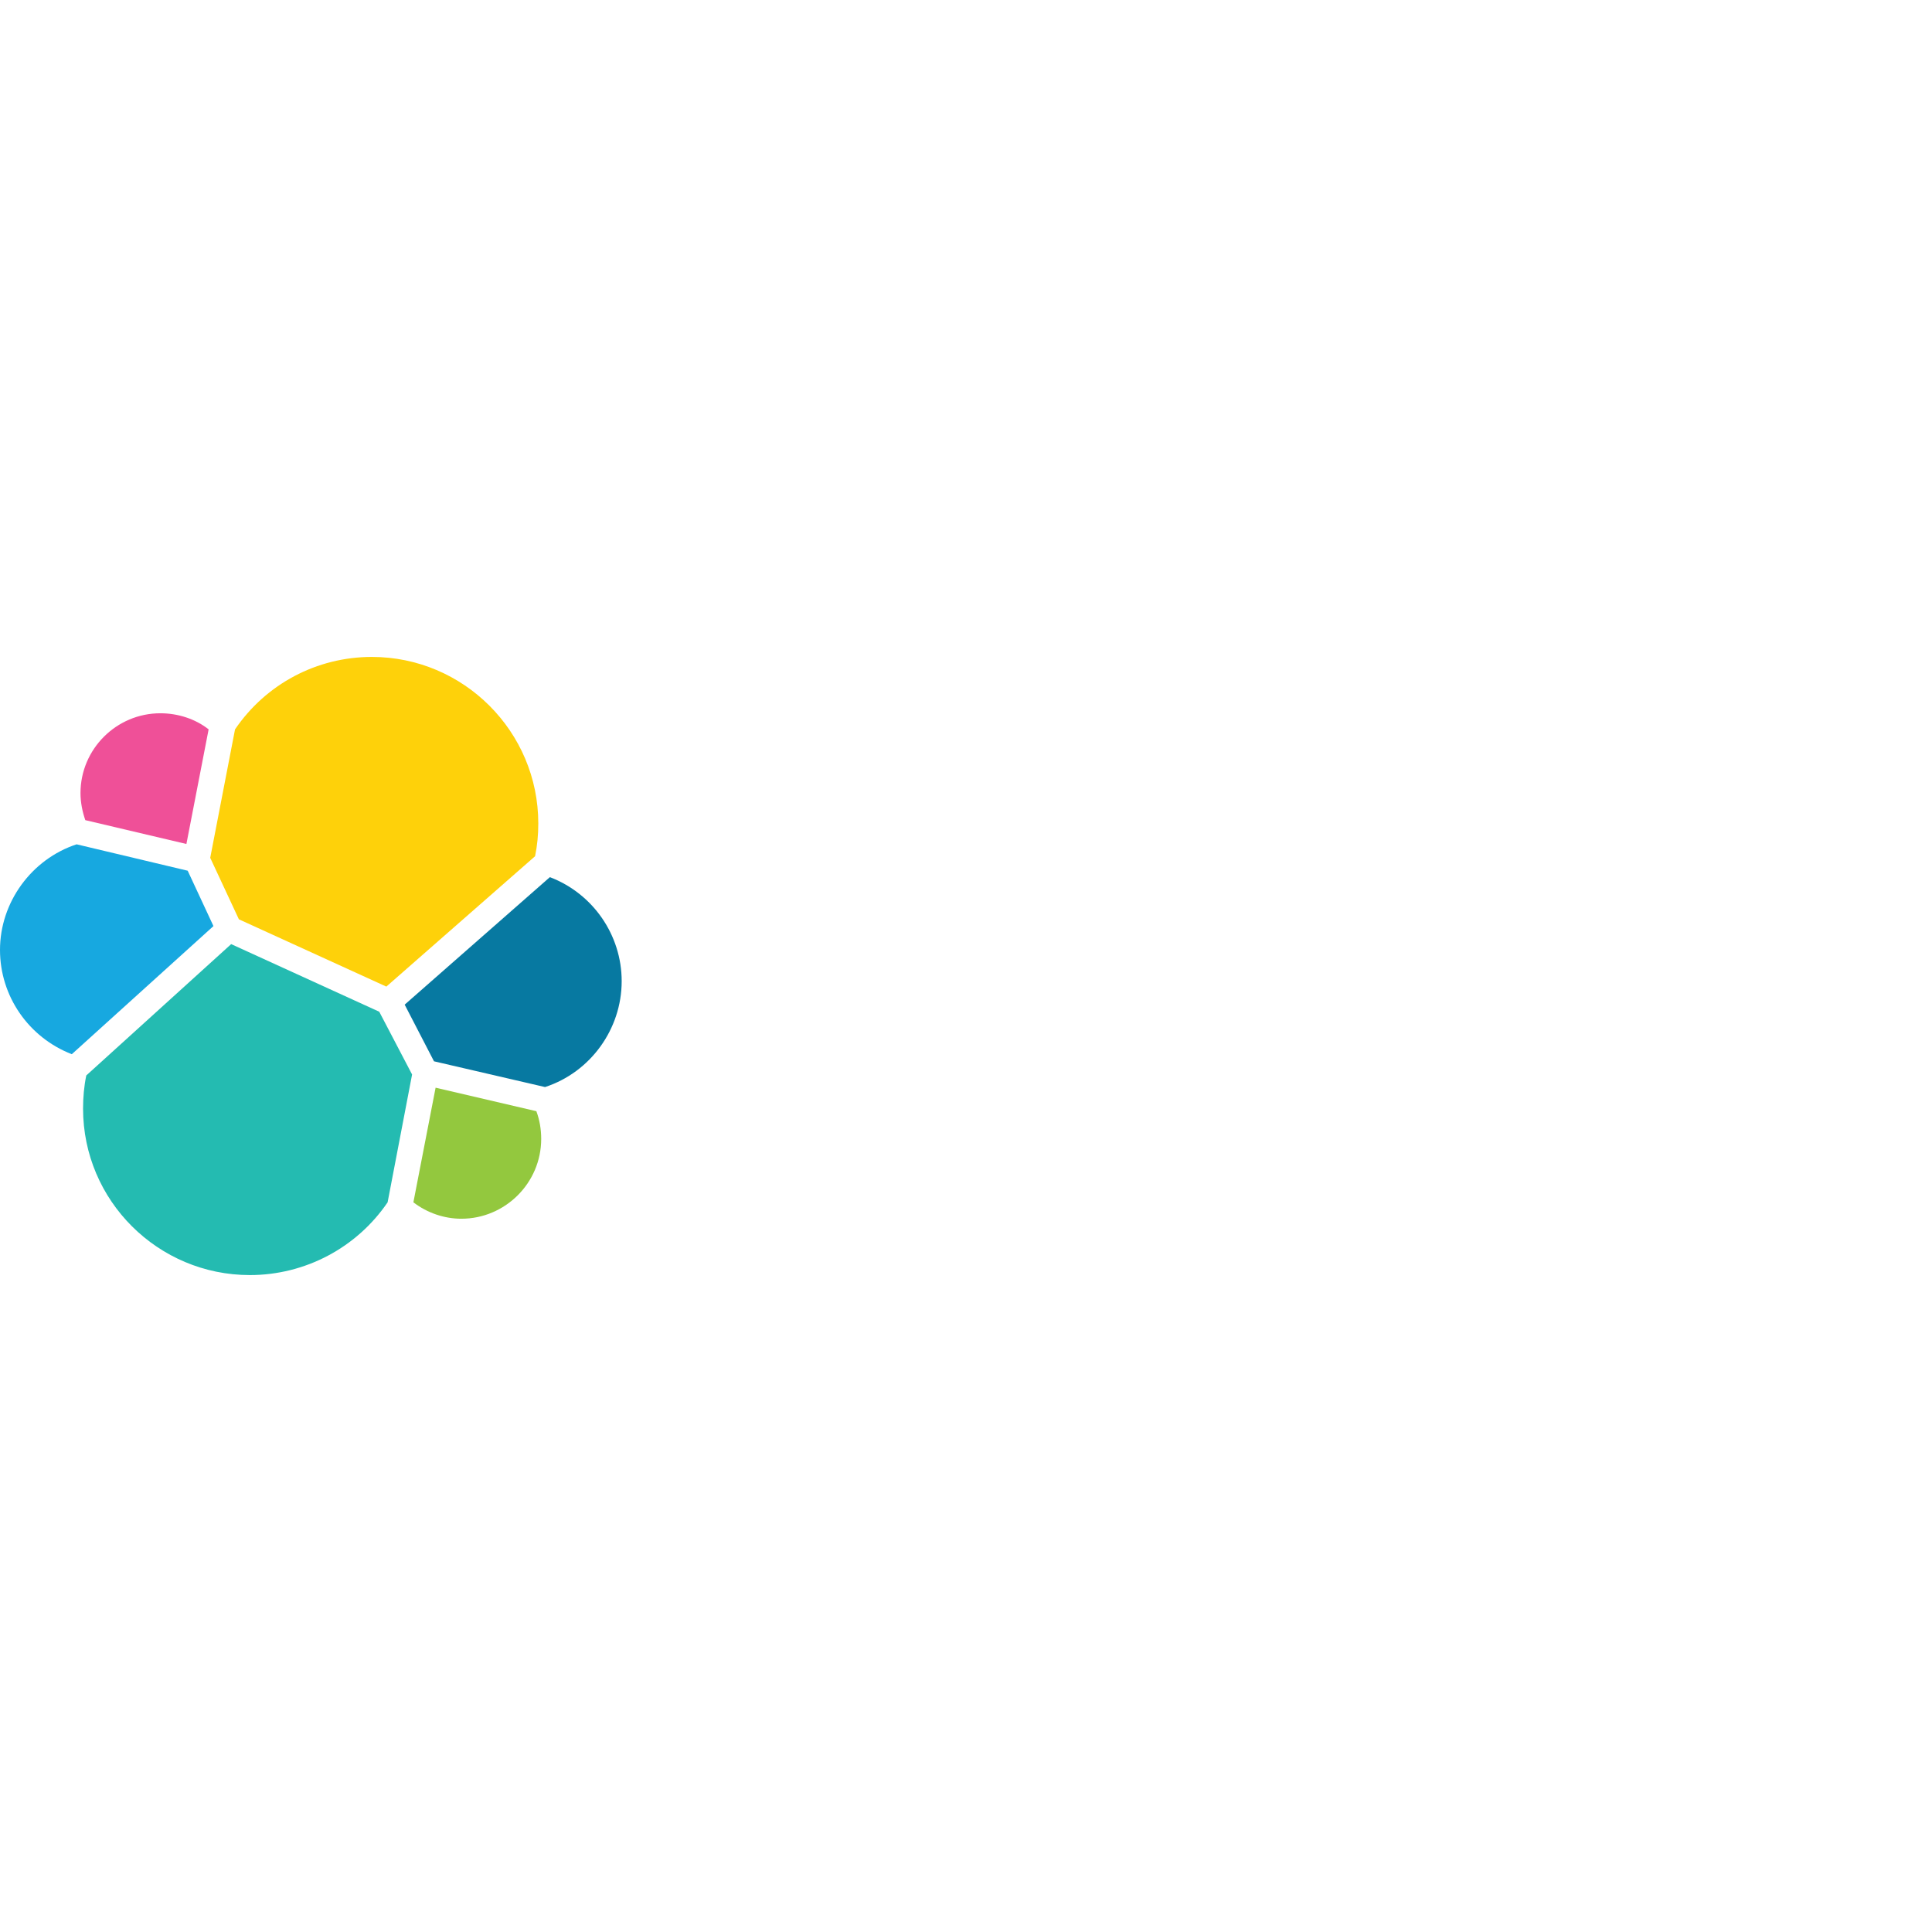
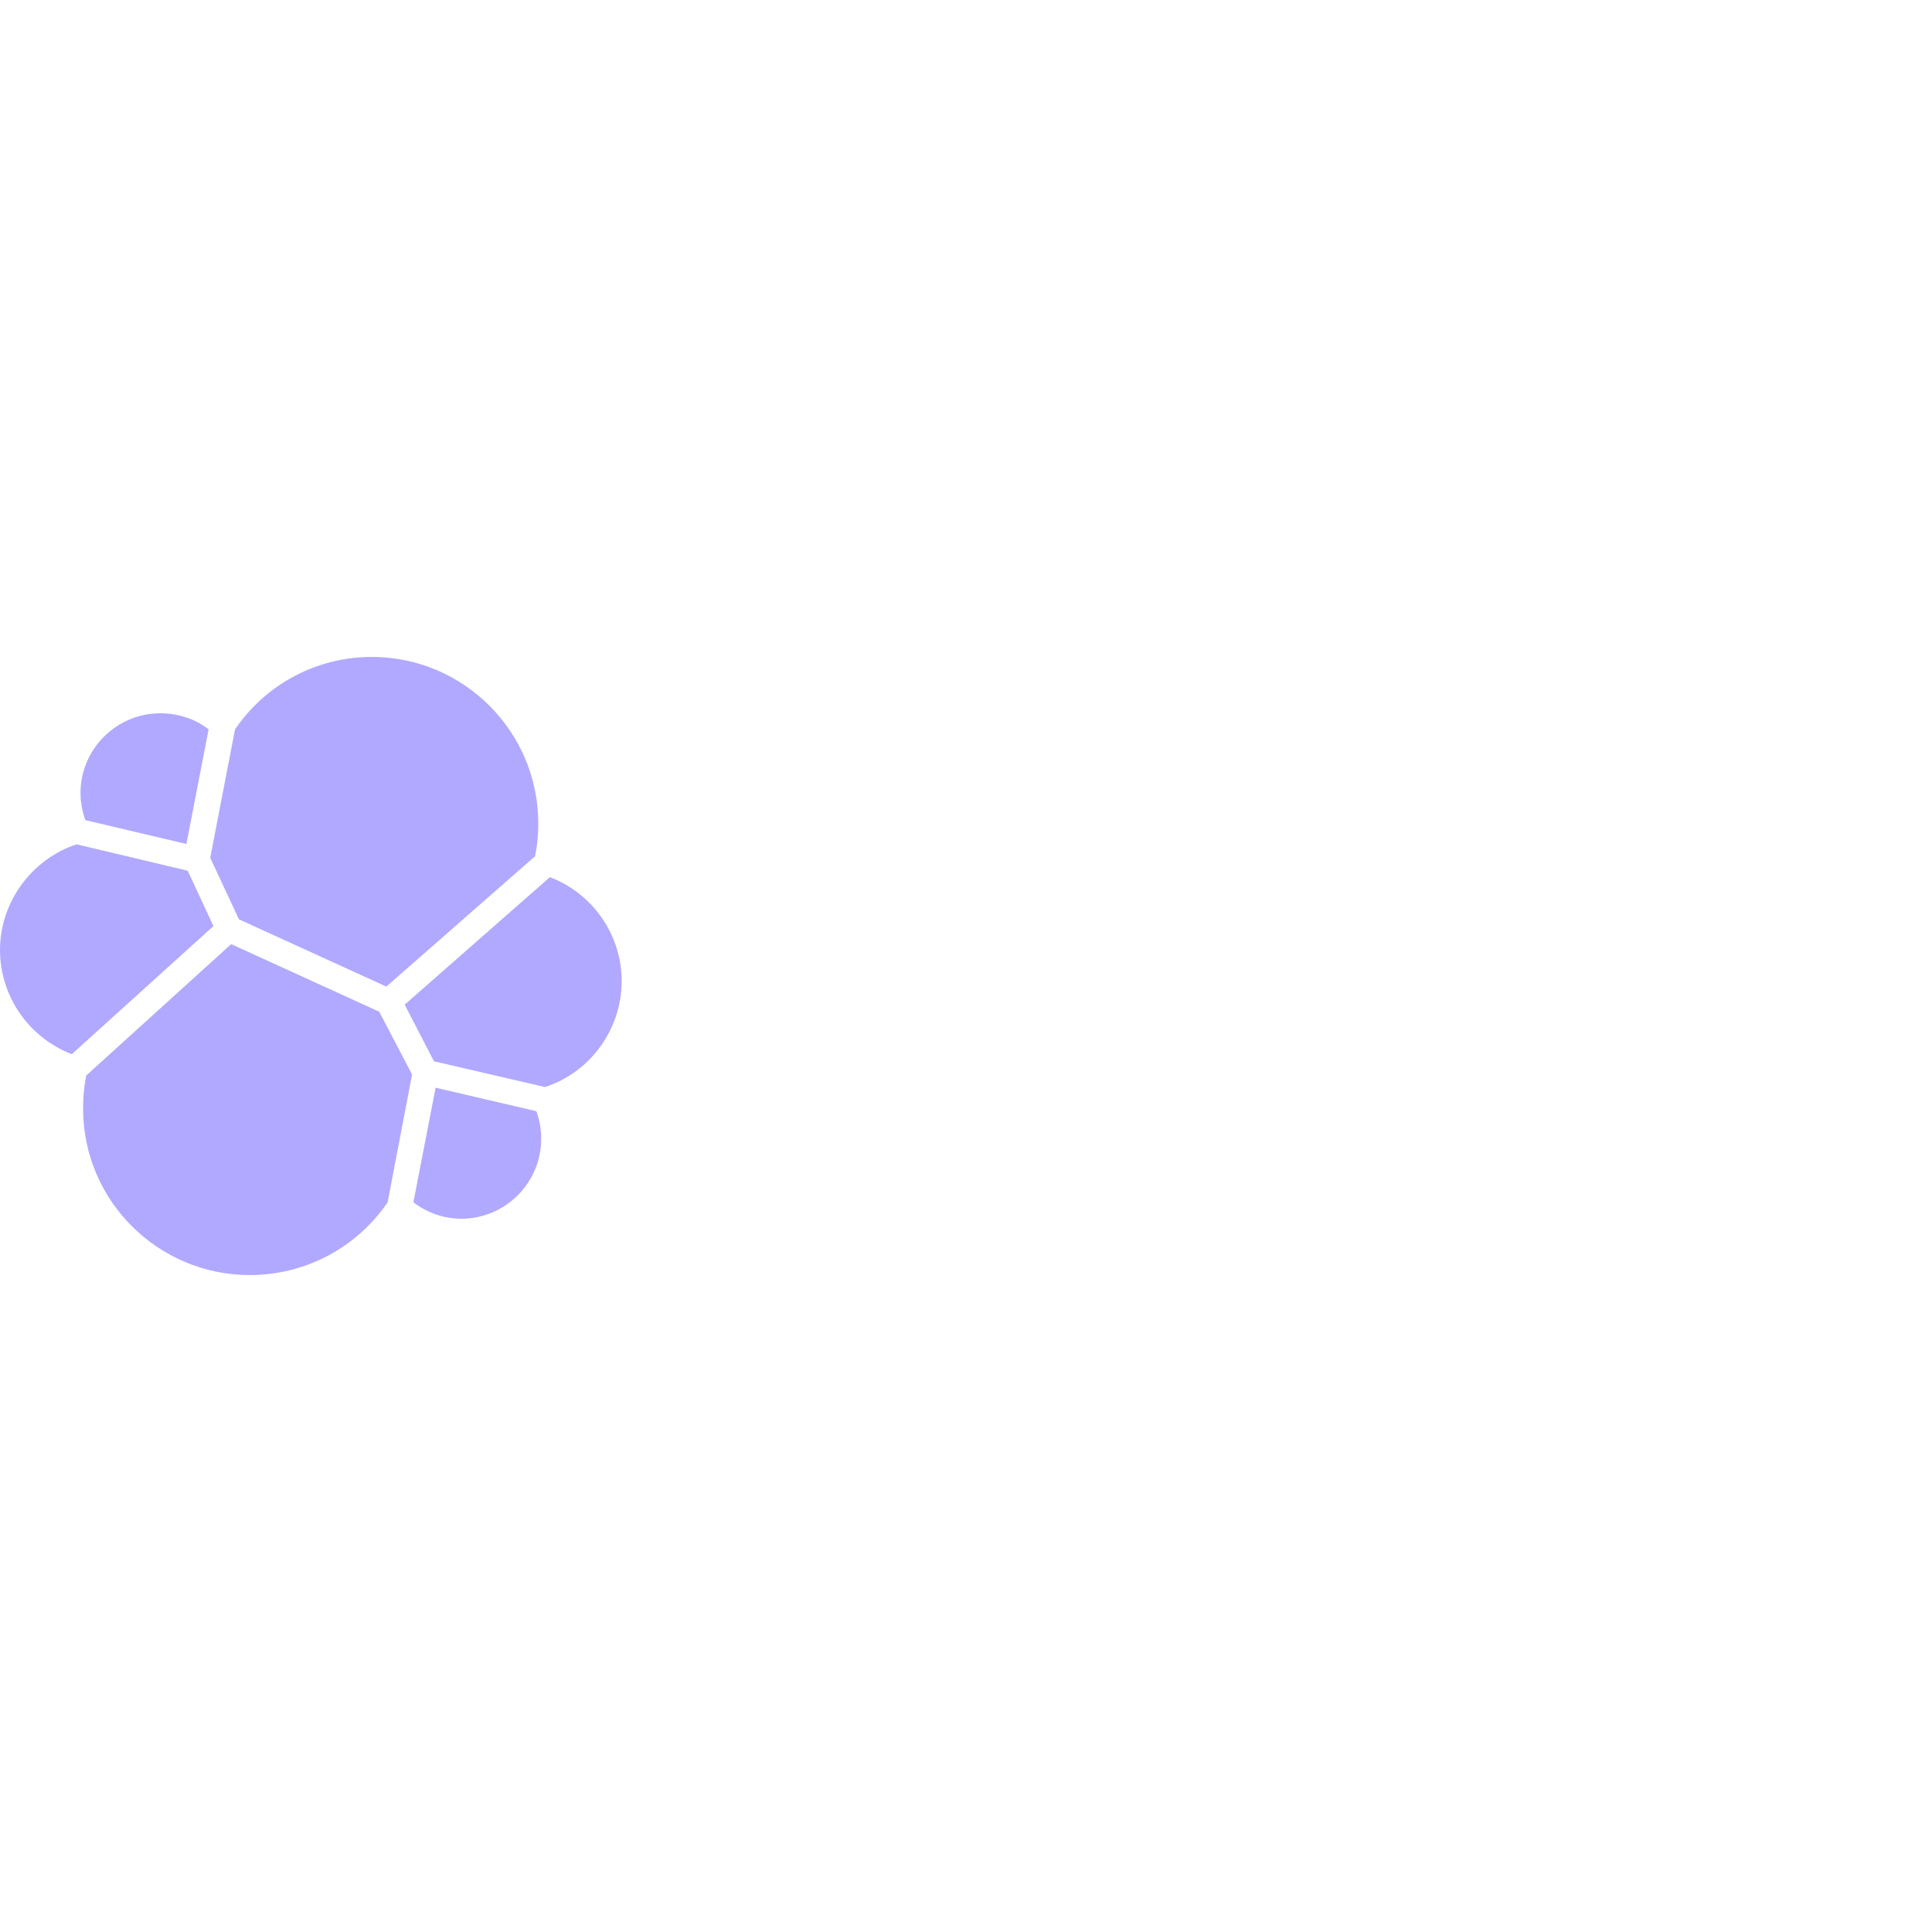
<svg xmlns="http://www.w3.org/2000/svg" width="128" height="128" viewBox="0 0 128 128" fill="none">
-   <path d="M15.827 60.907L25.596 65.365L35.45 56.727C35.599 56.001 35.663 55.319 35.663 54.551C35.663 48.472 30.715 43.523 24.636 43.523C20.988 43.523 17.618 45.315 15.571 48.323L13.928 56.833L15.827 60.907Z" fill="#FED10A" />
-   <path d="M5.716 71.252C5.567 71.978 5.503 72.703 5.503 73.449C5.503 79.55 10.473 84.477 16.552 84.477C20.221 84.477 23.633 82.664 25.681 79.656L27.302 71.188L25.126 67.029L15.315 62.55L5.716 71.252Z" fill="#24BBB1" />
-   <path d="M5.652 54.337L12.35 55.916L13.822 48.322C12.926 47.618 11.774 47.256 10.622 47.256C7.721 47.256 5.333 49.623 5.333 52.546C5.333 53.164 5.46 53.783 5.652 54.337Z" fill="#EF5098" />
-   <path d="M5.076 55.938C2.09 56.919 0 59.777 0 62.934C0 66.005 1.898 68.735 4.757 69.844L14.142 61.355L12.435 57.687L5.076 55.938Z" fill="#17A8E0" />
-   <path d="M27.388 79.656C28.305 80.36 29.435 80.744 30.566 80.744C33.467 80.744 35.856 78.376 35.856 75.454C35.856 74.814 35.749 74.195 35.536 73.62L28.86 72.062L27.388 79.656Z" fill="#93C83E" />
-   <path d="M28.753 70.314L36.111 72.02C39.119 71.039 41.188 68.181 41.188 65.003C41.188 61.953 39.289 59.201 36.431 58.113L26.811 66.56L28.753 70.314Z" fill="#0779A1" />
+   <path d="M15.827 60.907L25.596 65.365L35.45 56.727C35.599 56.001 35.663 55.319 35.663 54.551C35.663 48.472 30.715 43.523 24.636 43.523C20.988 43.523 17.618 45.315 15.571 48.323L13.928 56.833L15.827 60.907Z" fill="#b1a9ff" />
+   <path d="M5.716 71.252C5.567 71.978 5.503 72.703 5.503 73.449C5.503 79.55 10.473 84.477 16.552 84.477C20.221 84.477 23.633 82.664 25.681 79.656L27.302 71.188L25.126 67.029L15.315 62.55L5.716 71.252Z" fill="#b1a9ff" />
+   <path d="M5.652 54.337L12.35 55.916L13.822 48.322C12.926 47.618 11.774 47.256 10.622 47.256C7.721 47.256 5.333 49.623 5.333 52.546C5.333 53.164 5.46 53.783 5.652 54.337Z" fill="#b1a9ff" />
+   <path d="M5.076 55.938C2.09 56.919 0 59.777 0 62.934C0 66.005 1.898 68.735 4.757 69.844L14.142 61.355L12.435 57.687L5.076 55.938Z" fill="#b1a9ff" />
+   <path d="M27.388 79.656C28.305 80.36 29.435 80.744 30.566 80.744C33.467 80.744 35.856 78.376 35.856 75.454C35.856 74.814 35.749 74.195 35.536 73.62L28.86 72.062L27.388 79.656Z" fill="#b1a9ff" />
+   <path d="M28.753 70.314L36.111 72.02C39.119 71.039 41.188 68.181 41.188 65.003C41.188 61.953 39.289 59.201 36.431 58.113L26.811 66.56L28.753 70.314Z" fill="#b1a9ff" />
</svg>
